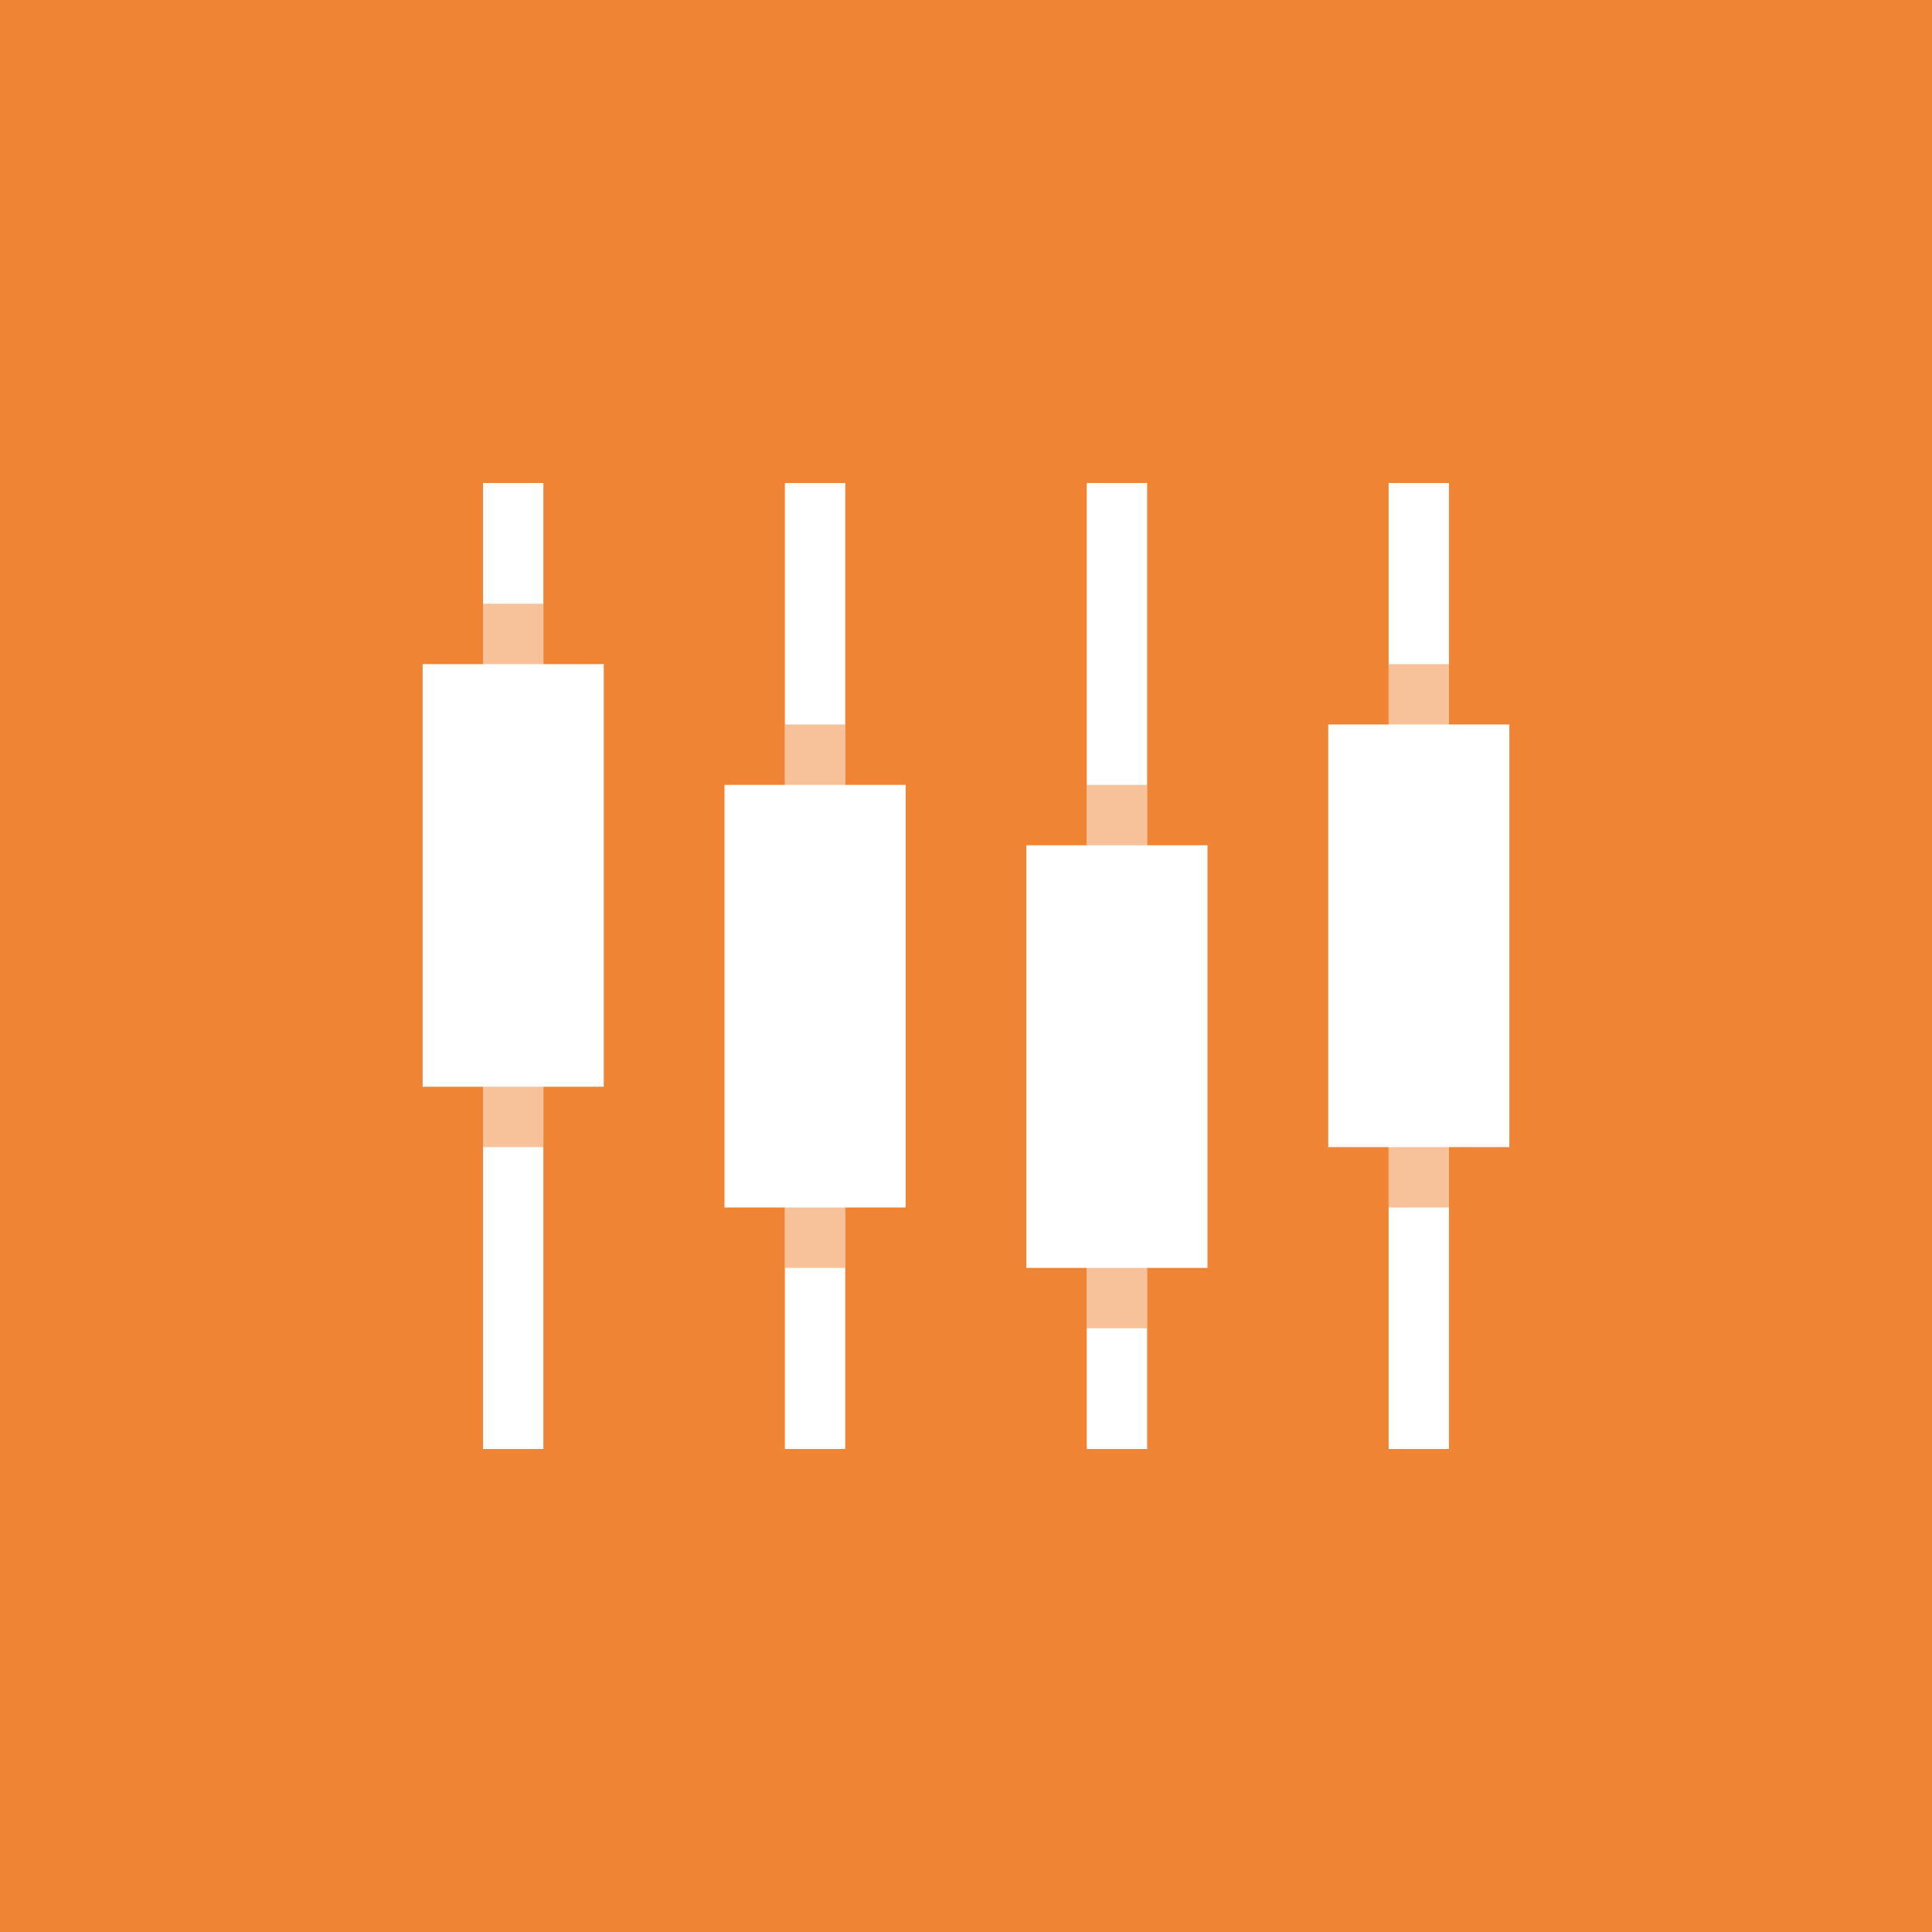
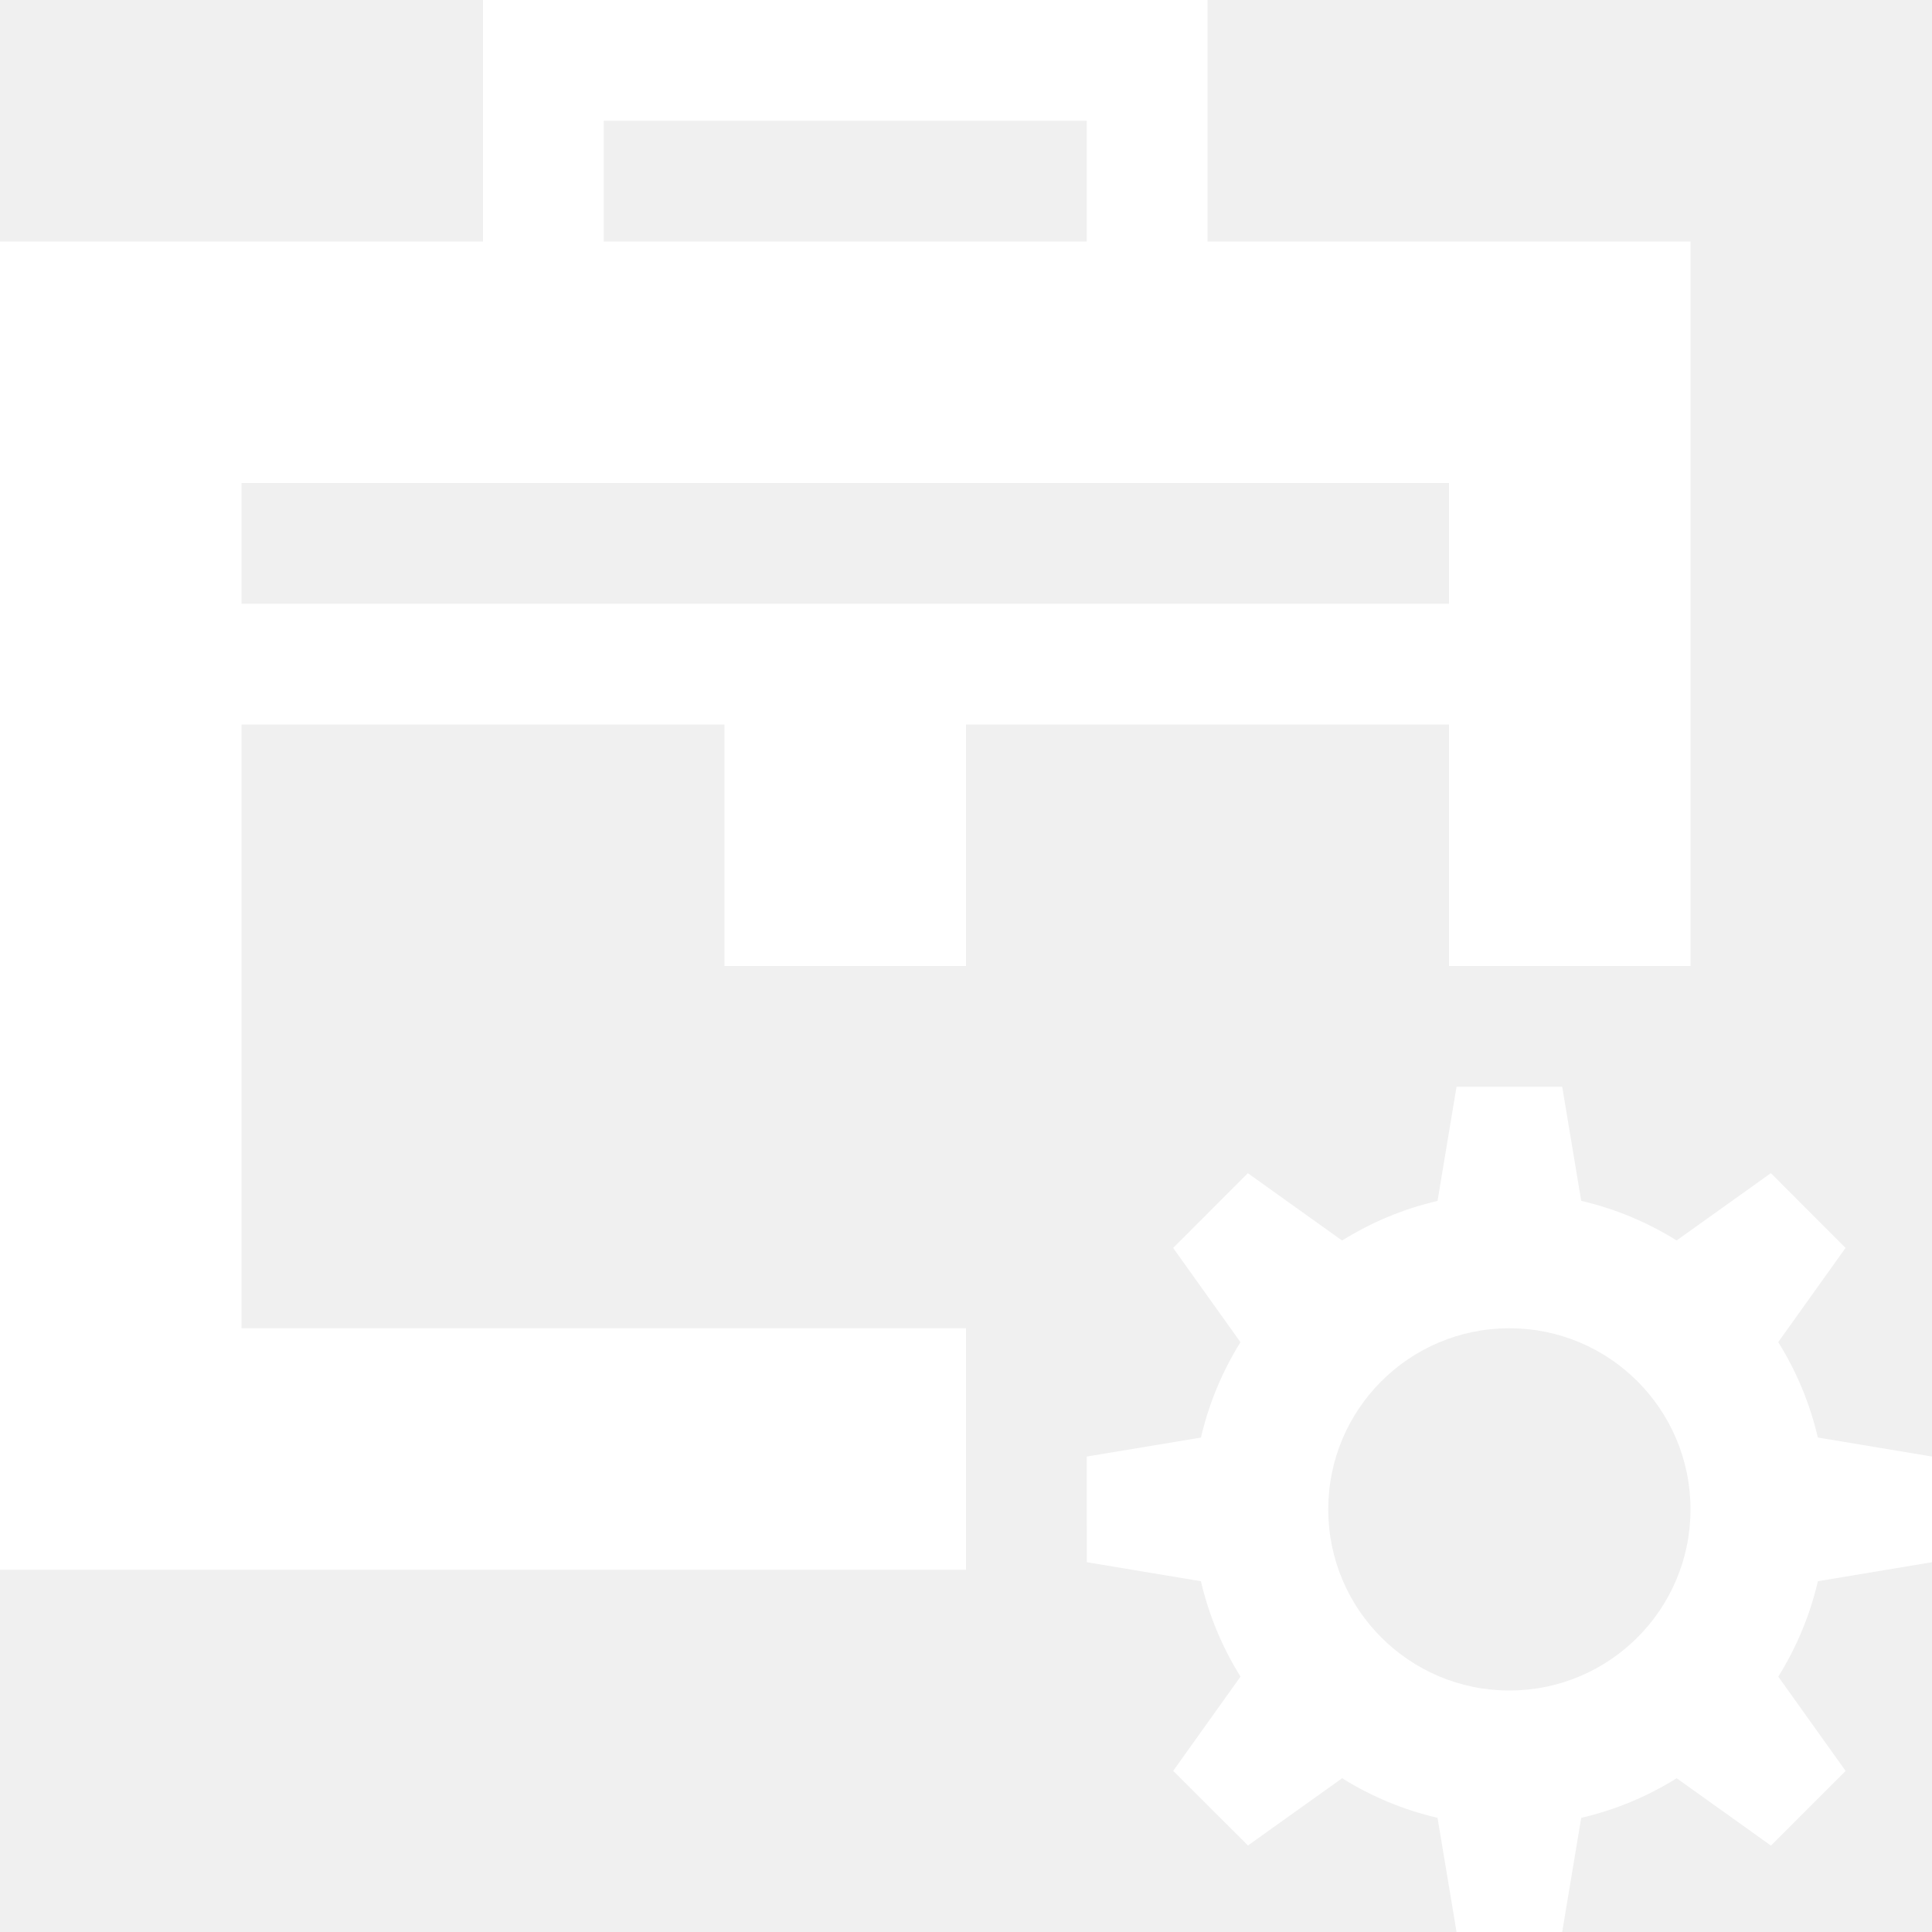
- <svg xmlns="http://www.w3.org/2000/svg" viewBox="0 0 64 64">
-   <path fill="#EF8534" d="M0 0h64v64H0z" />
-   <path fill="#FFF" d="M16 16h2v32h-2zM26 16h2v32h-2zM36 16h2v32h-2zM46 16h2v32h-2z" />
-   <path fill="#FFF" d="M14 22h6v14h-6z" />
-   <path opacity=".5" fill="#EF8534" d="M16 20h2v2h-2zM16 36h2v2h-2z" />
-   <path fill="#FFF" d="M24 26h6v14h-6z" />
-   <path opacity=".5" fill="#EF8534" d="M26 24h2v2h-2zM26 40h2v2h-2z" />
-   <g>
-     <path fill="#FFF" d="M34 28h6v14h-6z" />
-     <path opacity=".5" fill="#EF8534" d="M36 26h2v2h-2zM36 42h2v2h-2z" />
-   </g>
-   <g>
-     <path fill="#FFF" d="M44 24h6v14h-6z" />
-     <path opacity=".5" fill="#EF8534" d="M46 22h2v2h-2zM46 38h2v2h-2z" />
-   </g>
+ <svg xmlns="http://www.w3.org/2000/svg" viewBox="0 0 32 32">
+   <path fill="#FFF" d="M30.109 23.81a5.199 5.199 0 0 0-.656-1.58l1.115-1.561-1.237-1.238-1.561 1.115a5.21 5.21 0 0 0-1.58-.656L25.875 18h-1.75l-.315 1.891c-.568.132-1.1.356-1.581.656l-1.561-1.115-1.237 1.238 1.115 1.561a5.233 5.233 0 0 0-.655 1.58L18 24.125l.001 1.75 1.89.315a5.199 5.199 0 0 0 .656 1.58l-1.115 1.561 1.238 1.236 1.56-1.114a5.21 5.21 0 0 0 1.58.656L24.125 32h1.75l.315-1.891a5.205 5.205 0 0 0 1.581-.656l1.561 1.116 1.237-1.237-1.115-1.562a5.207 5.207 0 0 0 .656-1.58l1.89-.315v-1.75l-1.891-.315zM25 28a3 3 0 1 1 0-6 3 3 0 0 1 0 6zm-9-6H4V12h8v4h4v-4h8v4h4V4h-8V0H8v4H0v22h16v-4zM10 2h8v2h-8V2zM4 8h20v2H4V8z" />
</svg>
